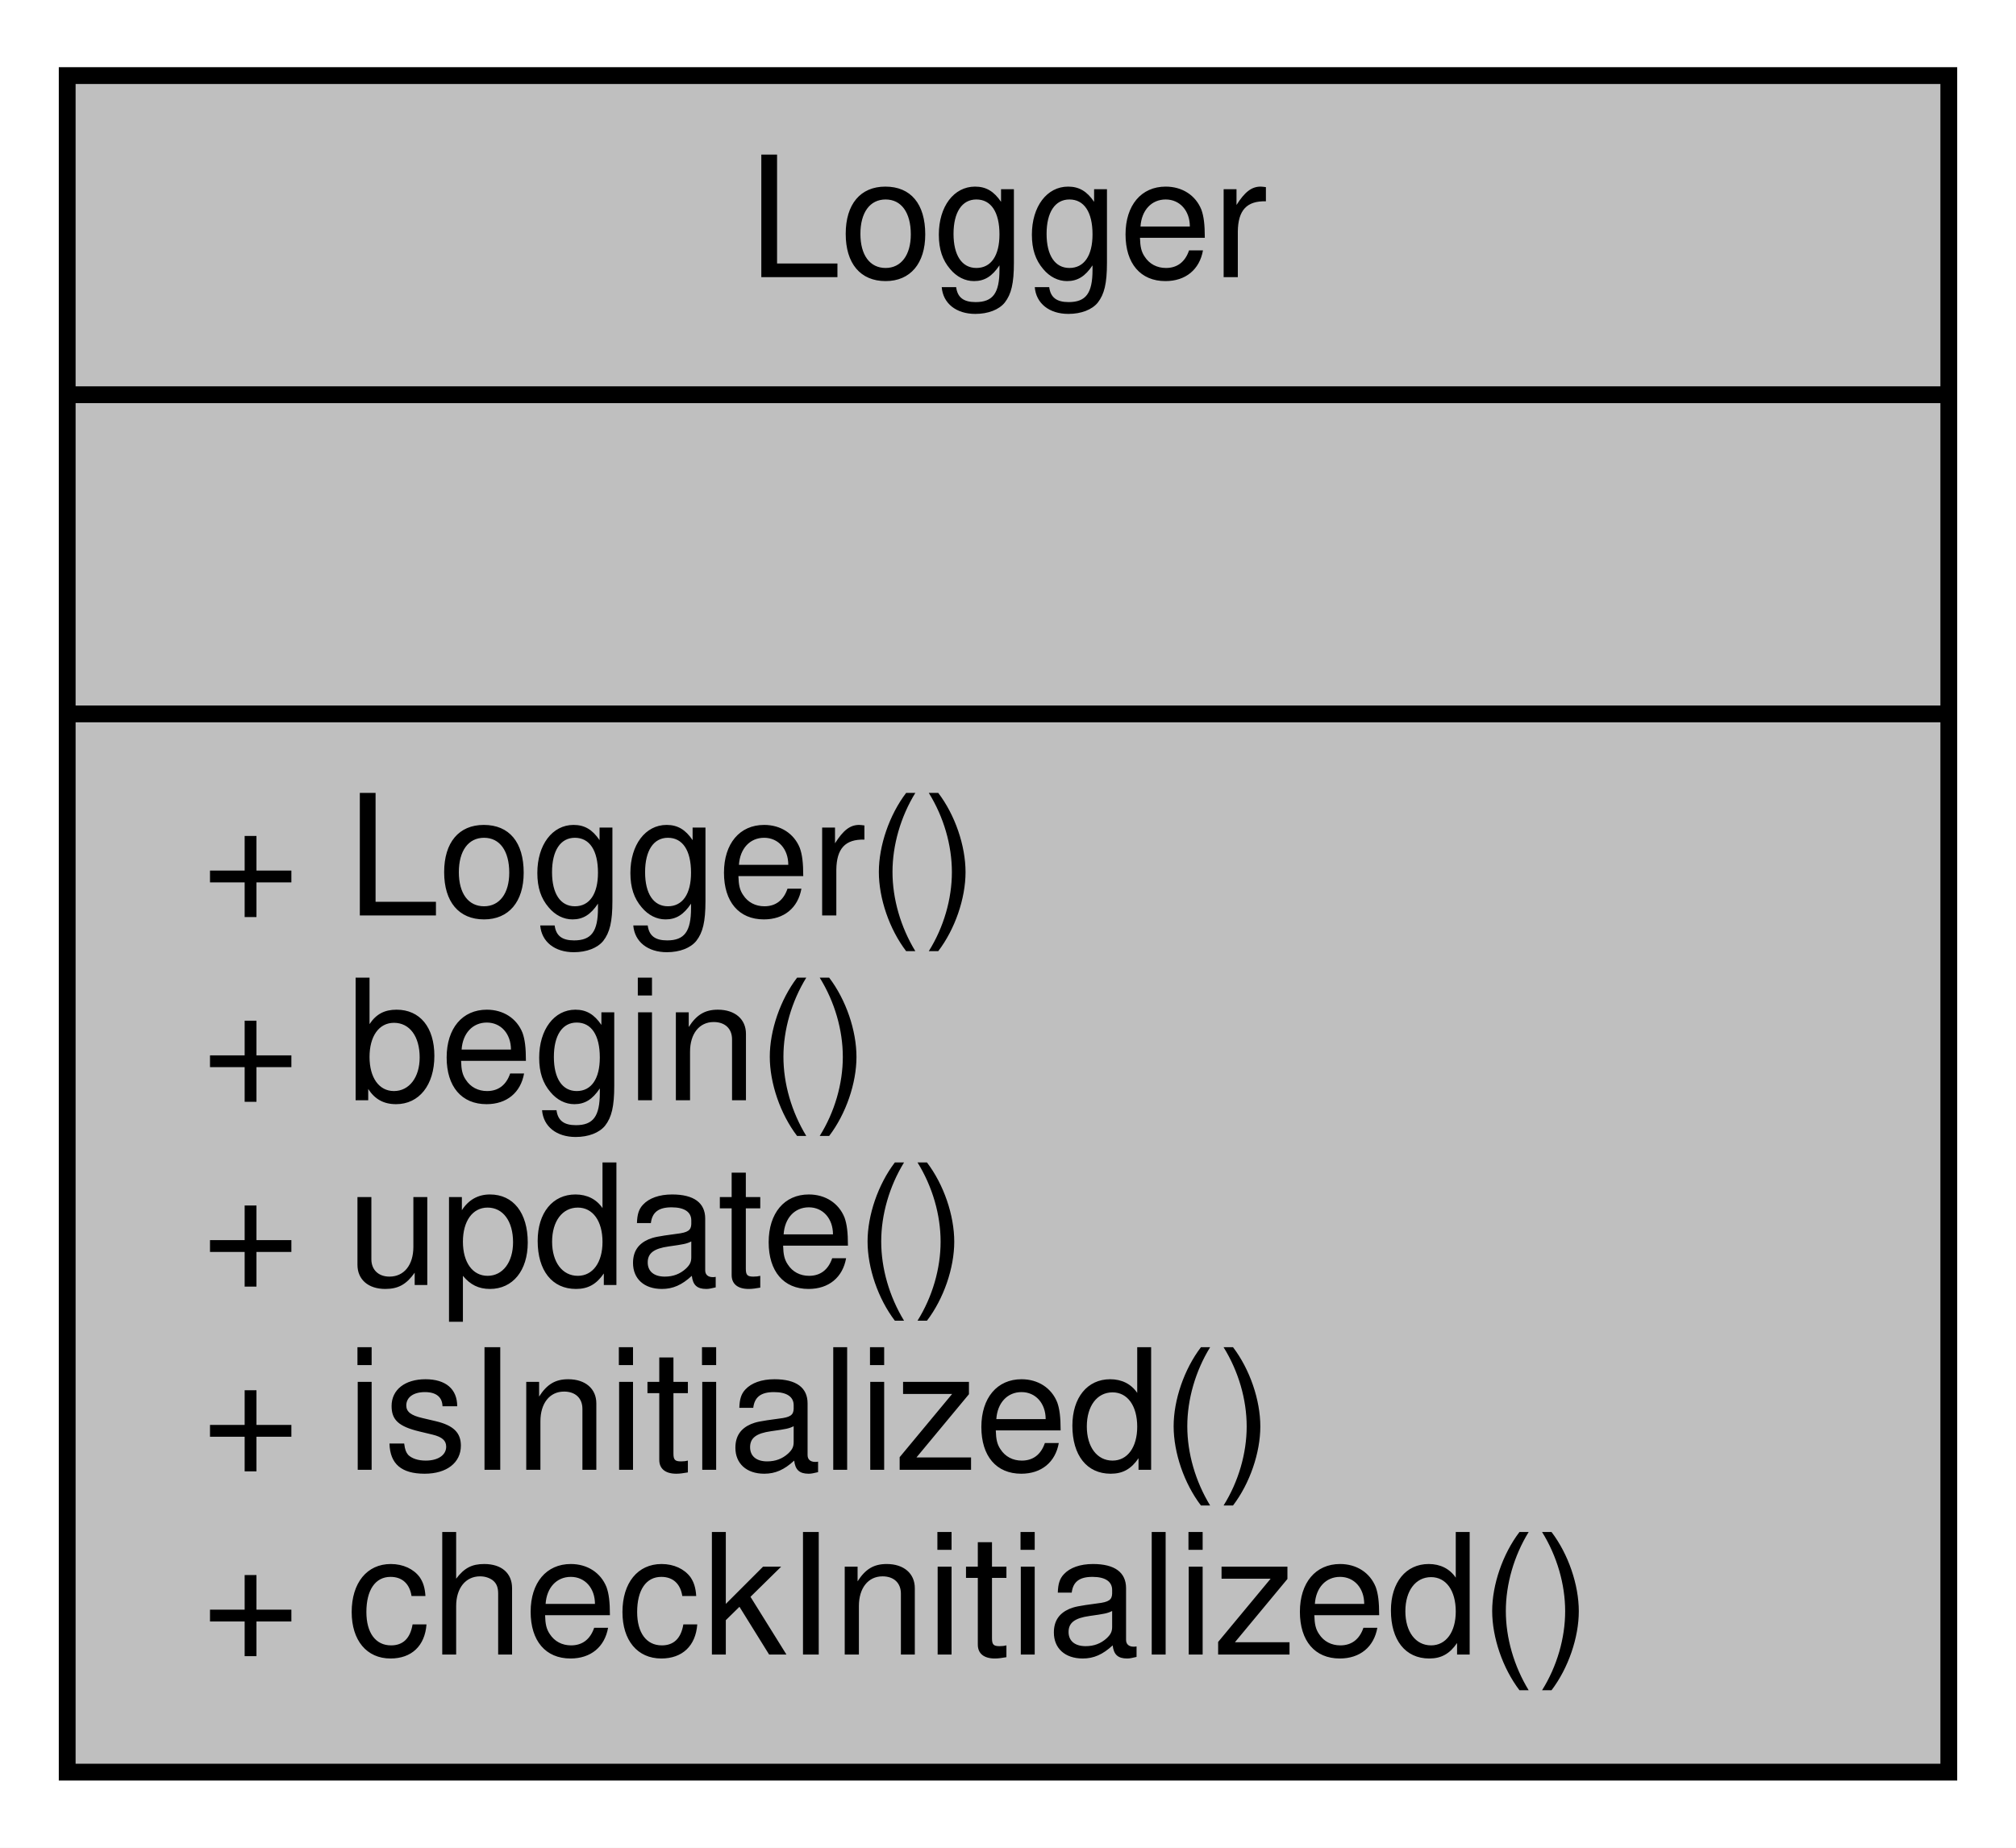
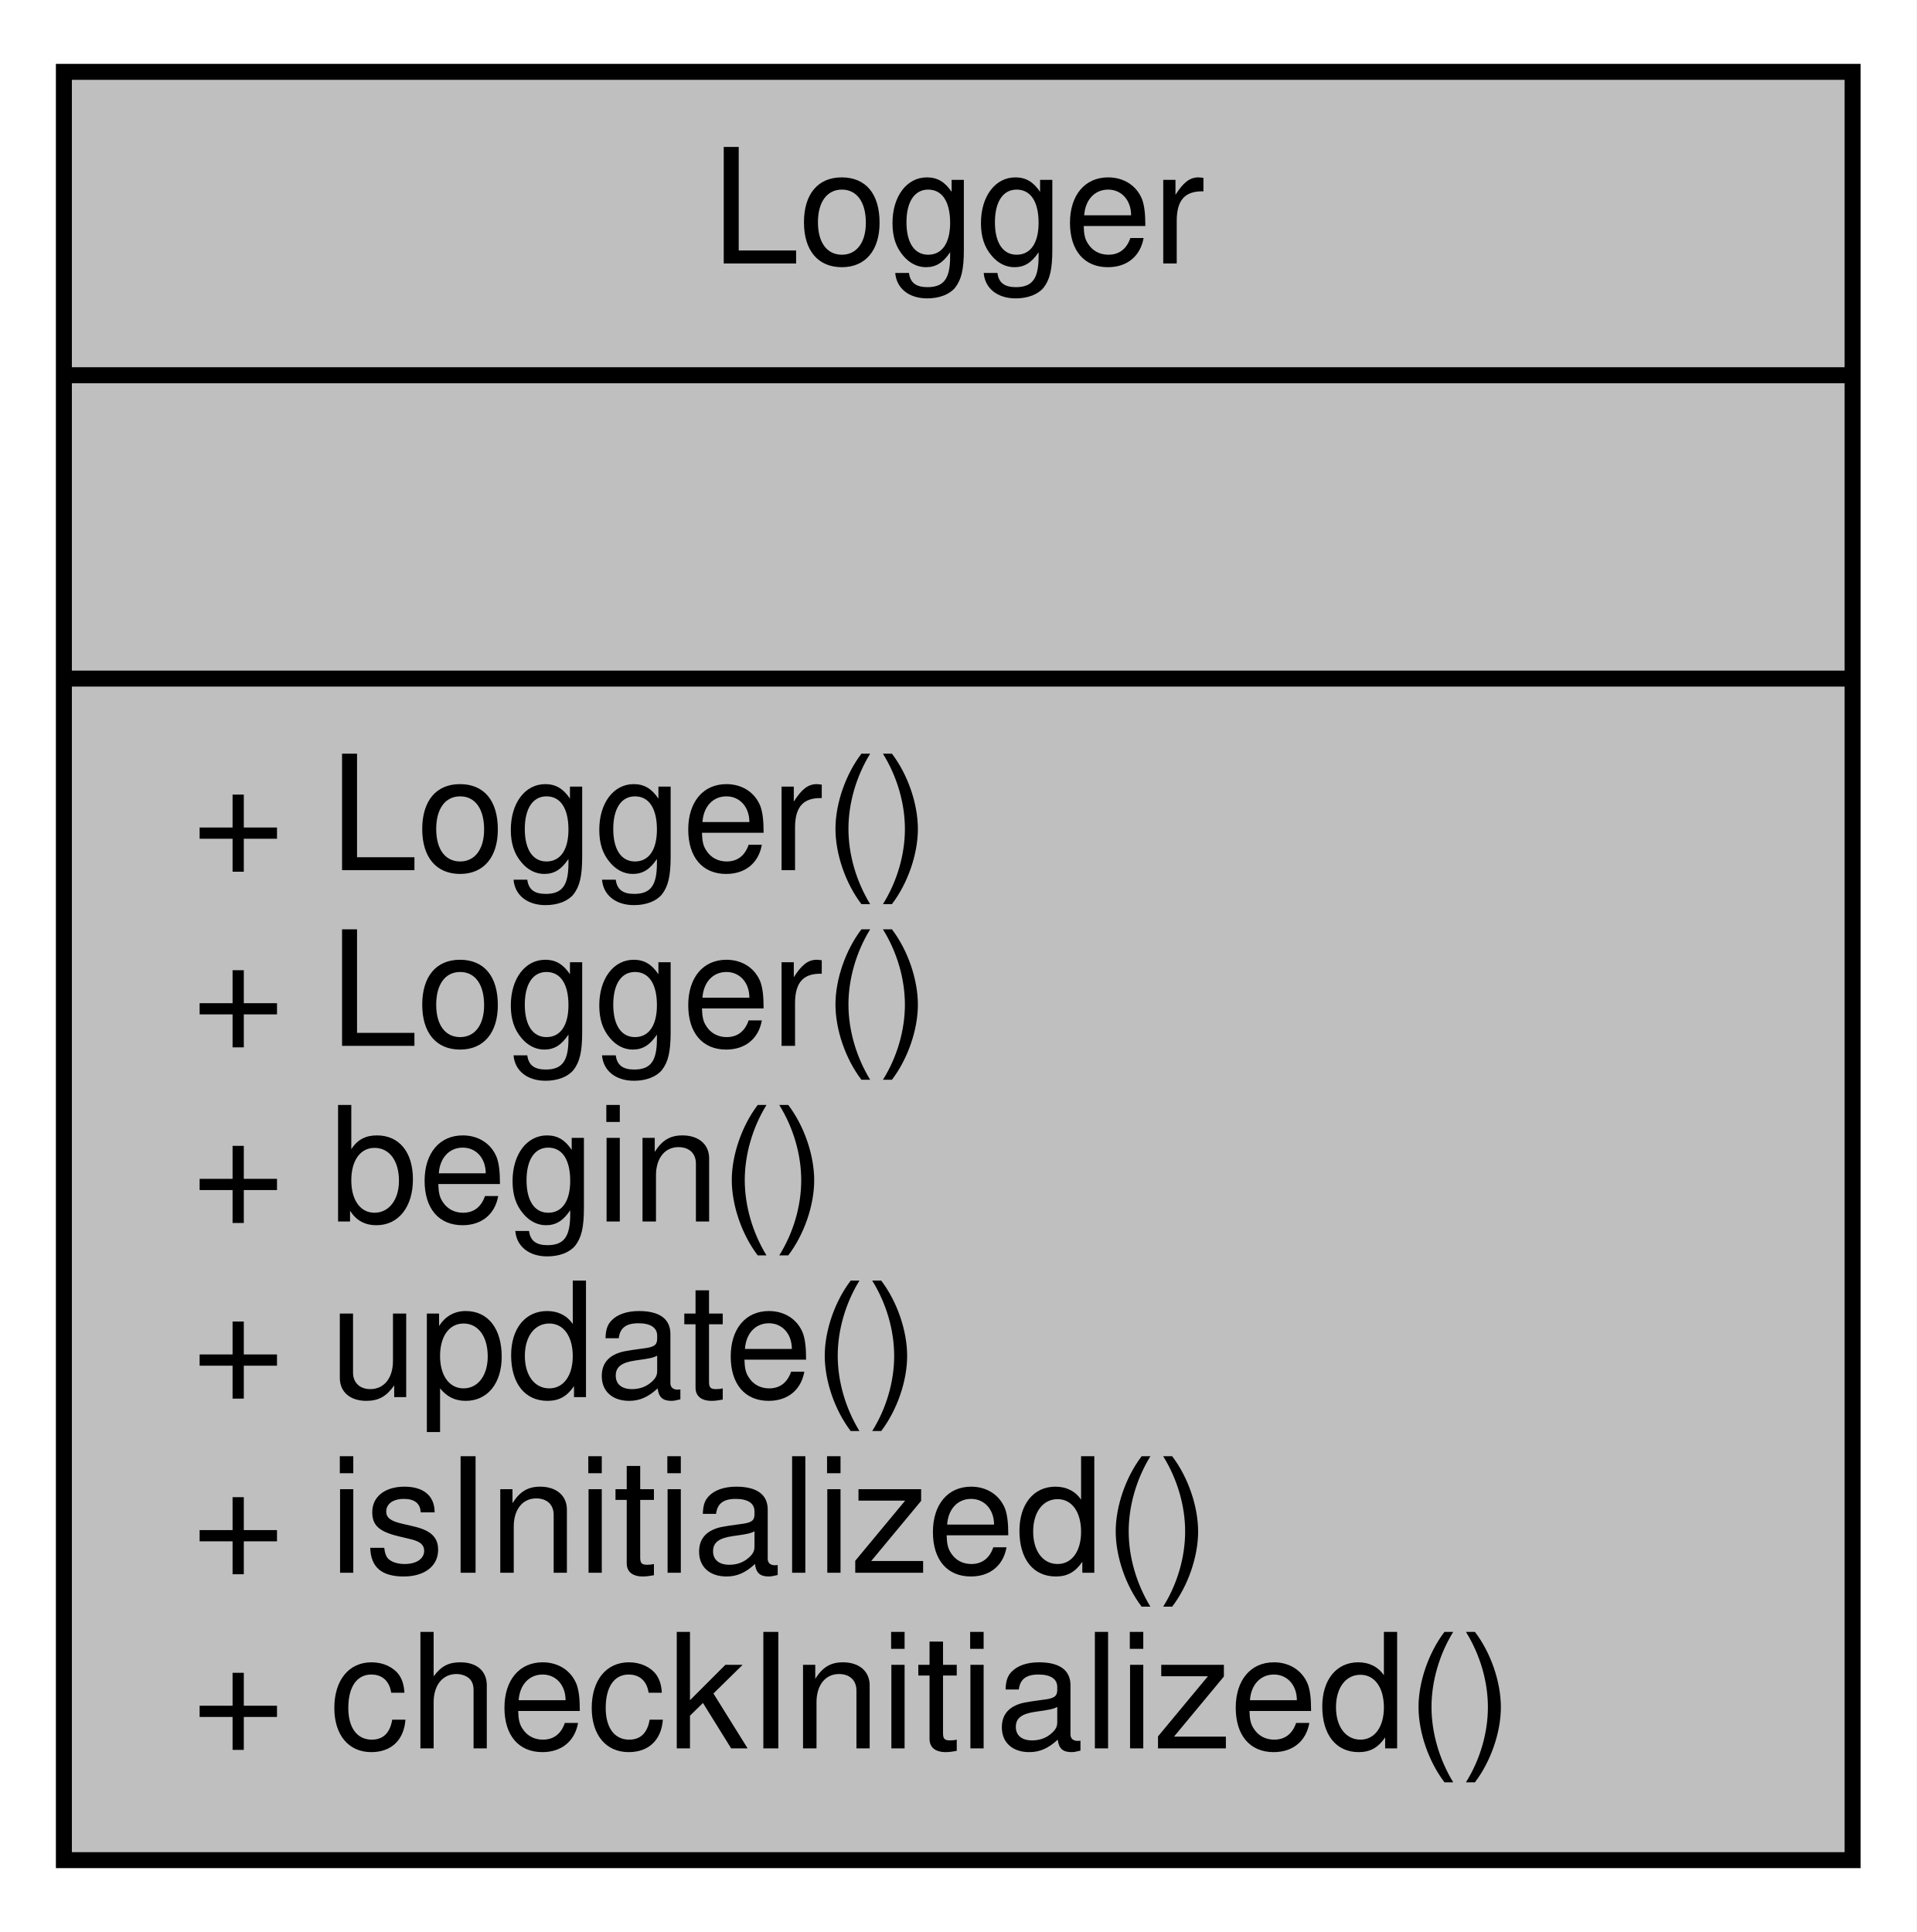
- <svg xmlns="http://www.w3.org/2000/svg" xmlns:xlink="http://www.w3.org/1999/xlink" width="120pt" height="110pt" viewBox="0.00 0.00 120.00 110.00">
-   <g id="graph0" class="graph" transform="scale(1 1) rotate(0) translate(4 106)">
-     <polygon fill="#ffffff" stroke="transparent" points="-4,4 -4,-106 116,-106 116,4 -4,4" />
+ <svg xmlns="http://www.w3.org/2000/svg" xmlns:xlink="http://www.w3.org/1999/xlink" width="120pt" height="121pt" viewBox="0.00 0.00 120.00 121.00">
+   <g id="graph0" class="graph" transform="scale(1 1) rotate(0) translate(4 117)">
+     <polygon fill="#ffffff" stroke="transparent" points="-4,4 -4,-117 116,-117 116,4 -4,4" />
    <g id="node1" class="node">
      <g id="a_node1">
-         <a xlink:title=" ">
-           <polygon fill="#bfbfbf" stroke="#000000" points="0,-.5 0,-101.5 112,-101.5 112,-.5 0,-.5" />
-           <text text-anchor="middle" x="56" y="-89.5" font-family="Helvetica,sans-Serif" font-size="10.00" fill="#000000">Logger</text>
-           <polyline fill="none" stroke="#000000" points="0,-82.5 112,-82.5 " />
-           <text text-anchor="middle" x="56" y="-70.5" font-family="Helvetica,sans-Serif" font-size="10.00" fill="#000000"> </text>
-           <polyline fill="none" stroke="#000000" points="0,-63.5 112,-63.5 " />
+         <a xlink:title="A class that reads the logging data from shared memory, and sends it it over UDP.">
+           <polygon fill="#bfbfbf" stroke="#000000" points="0,-.5 0,-112.5 112,-112.5 112,-.5 0,-.5" />
+           <text text-anchor="middle" x="56" y="-100.5" font-family="Helvetica,sans-Serif" font-size="10.00" fill="#000000">Logger</text>
+           <polyline fill="none" stroke="#000000" points="0,-93.5 112,-93.5 " />
+           <text text-anchor="middle" x="56" y="-81.5" font-family="Helvetica,sans-Serif" font-size="10.00" fill="#000000"> </text>
+           <polyline fill="none" stroke="#000000" points="0,-74.5 112,-74.5 " />
+           <text text-anchor="start" x="8" y="-62.5" font-family="Helvetica,sans-Serif" font-size="10.00" fill="#000000">+ Logger()</text>
          <text text-anchor="start" x="8" y="-51.5" font-family="Helvetica,sans-Serif" font-size="10.00" fill="#000000">+ Logger()</text>
          <text text-anchor="start" x="8" y="-40.5" font-family="Helvetica,sans-Serif" font-size="10.00" fill="#000000">+ begin()</text>
          <text text-anchor="start" x="8" y="-29.5" font-family="Helvetica,sans-Serif" font-size="10.00" fill="#000000">+ update()</text>
          <text text-anchor="start" x="8" y="-18.5" font-family="Helvetica,sans-Serif" font-size="10.00" fill="#000000">+ isInitialized()</text>
          <text text-anchor="start" x="8" y="-7.5" font-family="Helvetica,sans-Serif" font-size="10.00" fill="#000000">+ checkInitialized()</text>
        </a>
      </g>
    </g>
  </g>
</svg>
